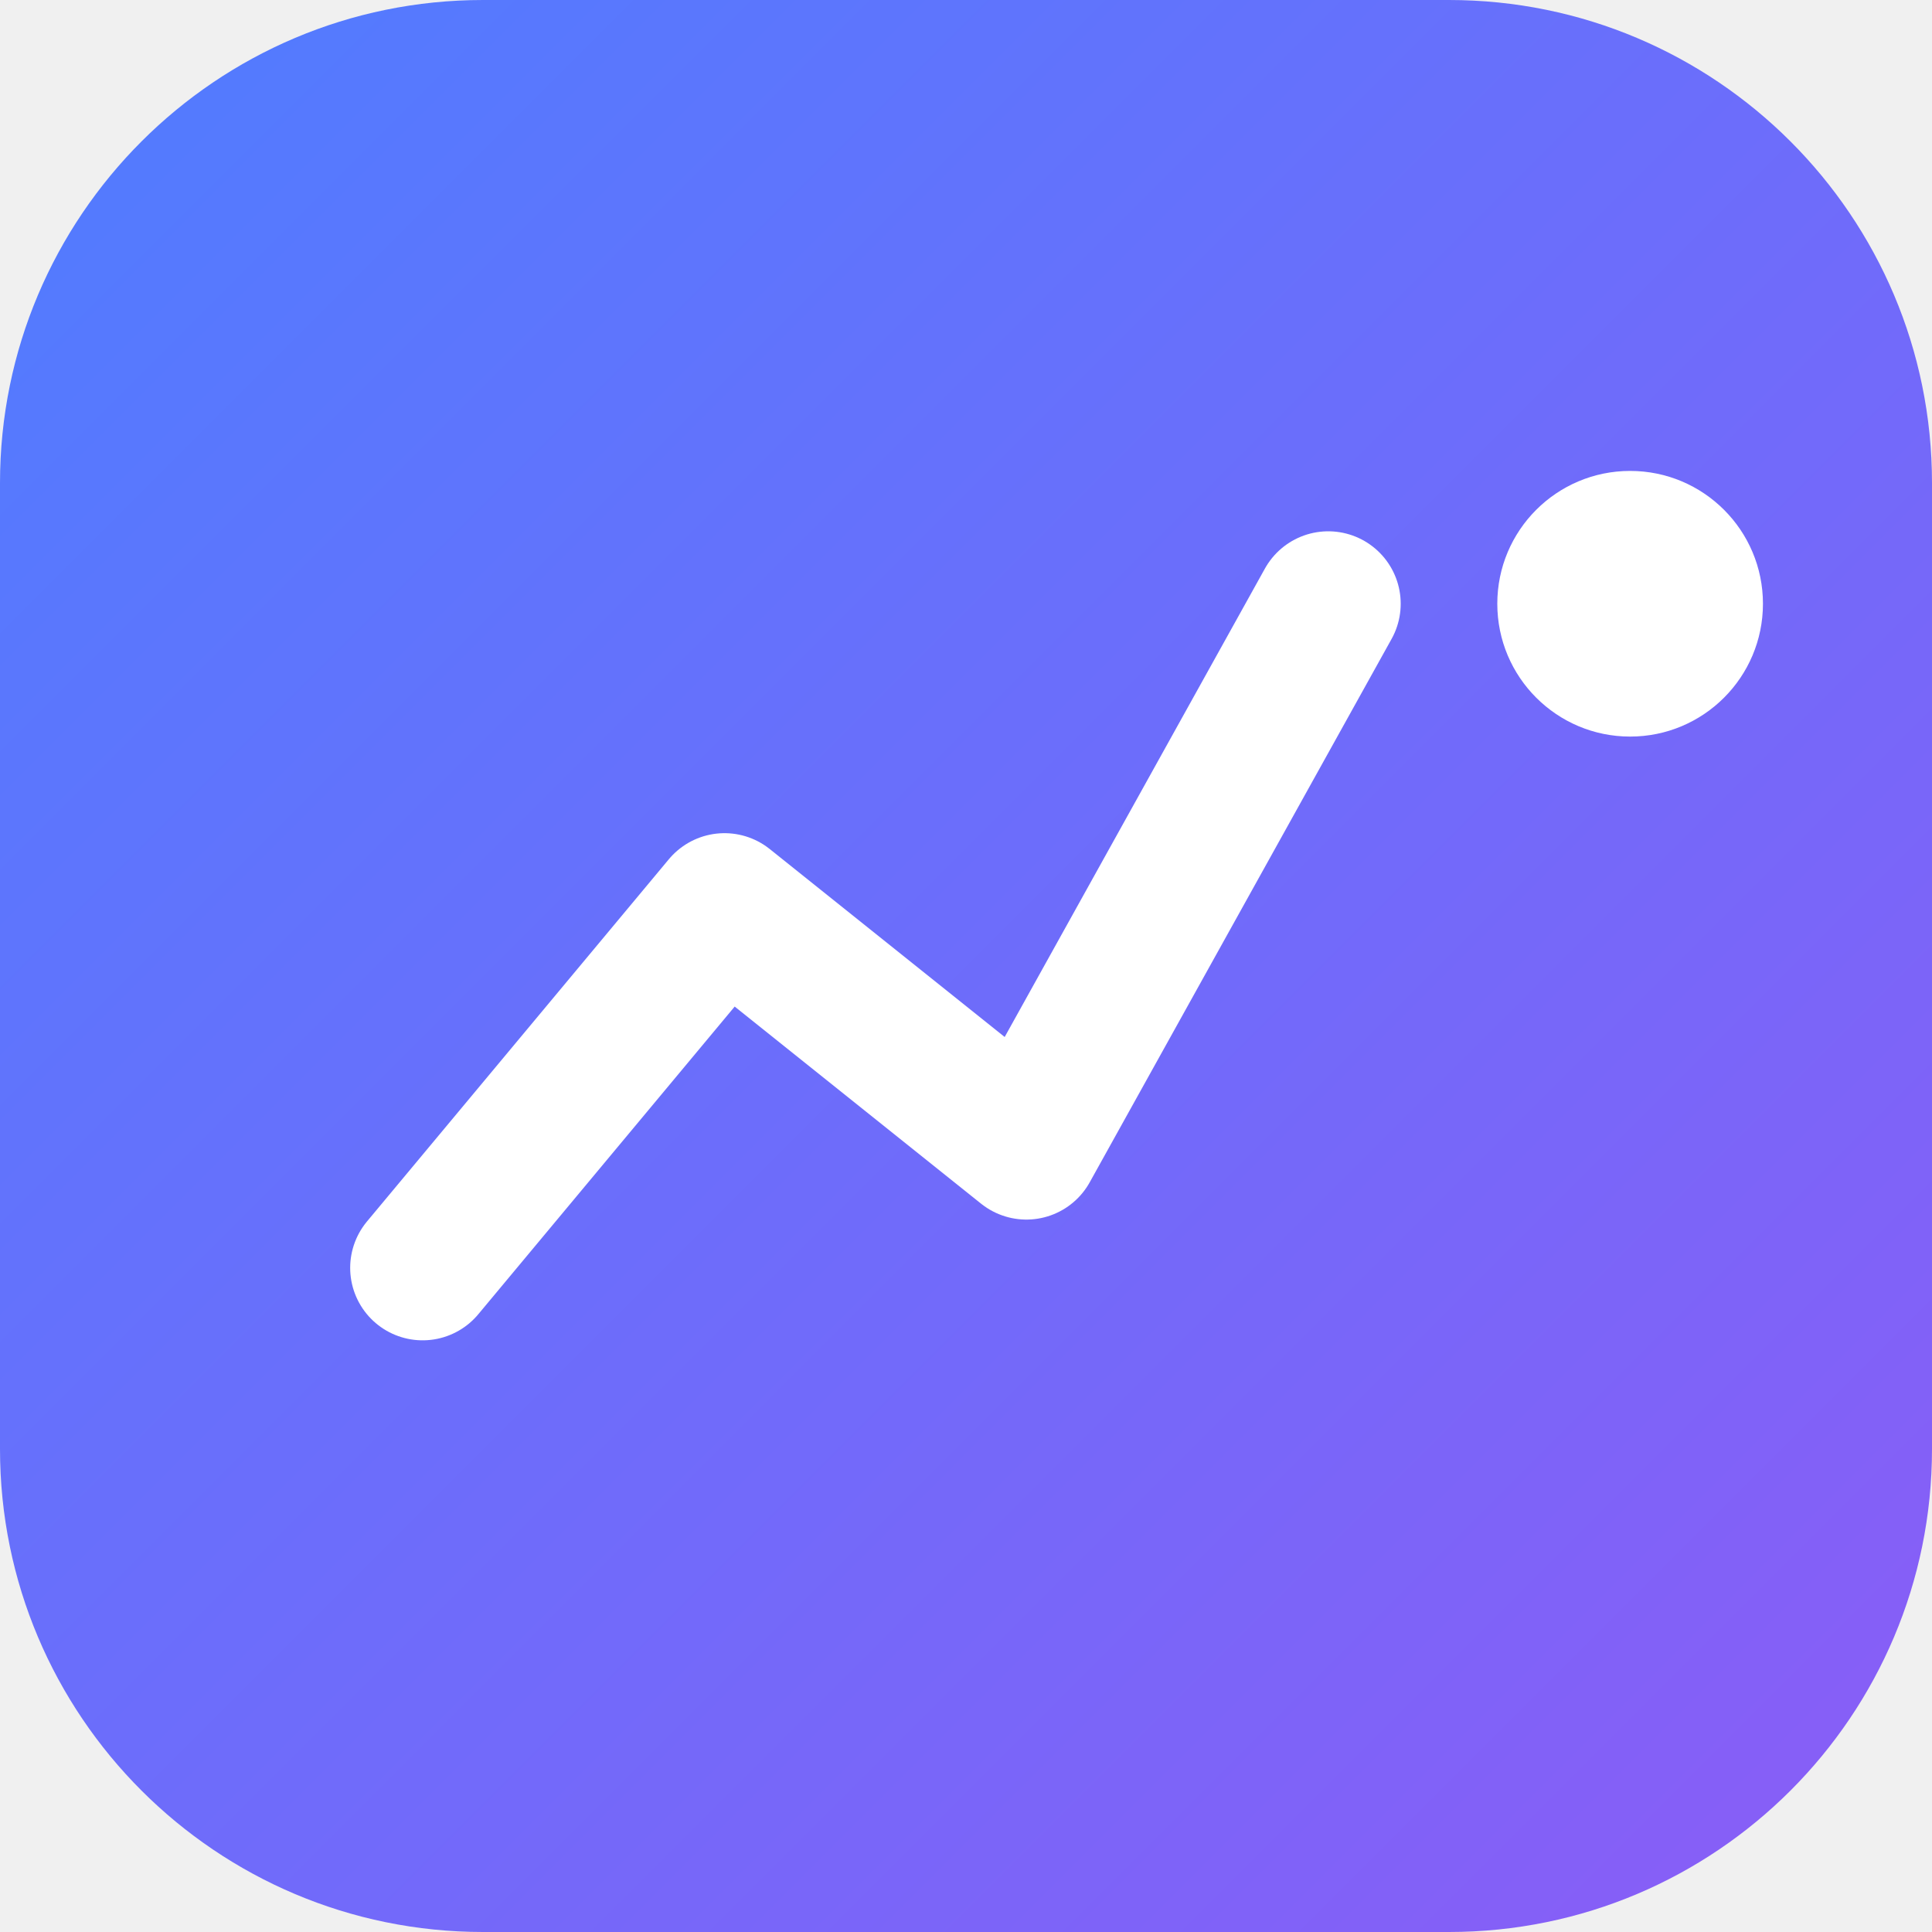
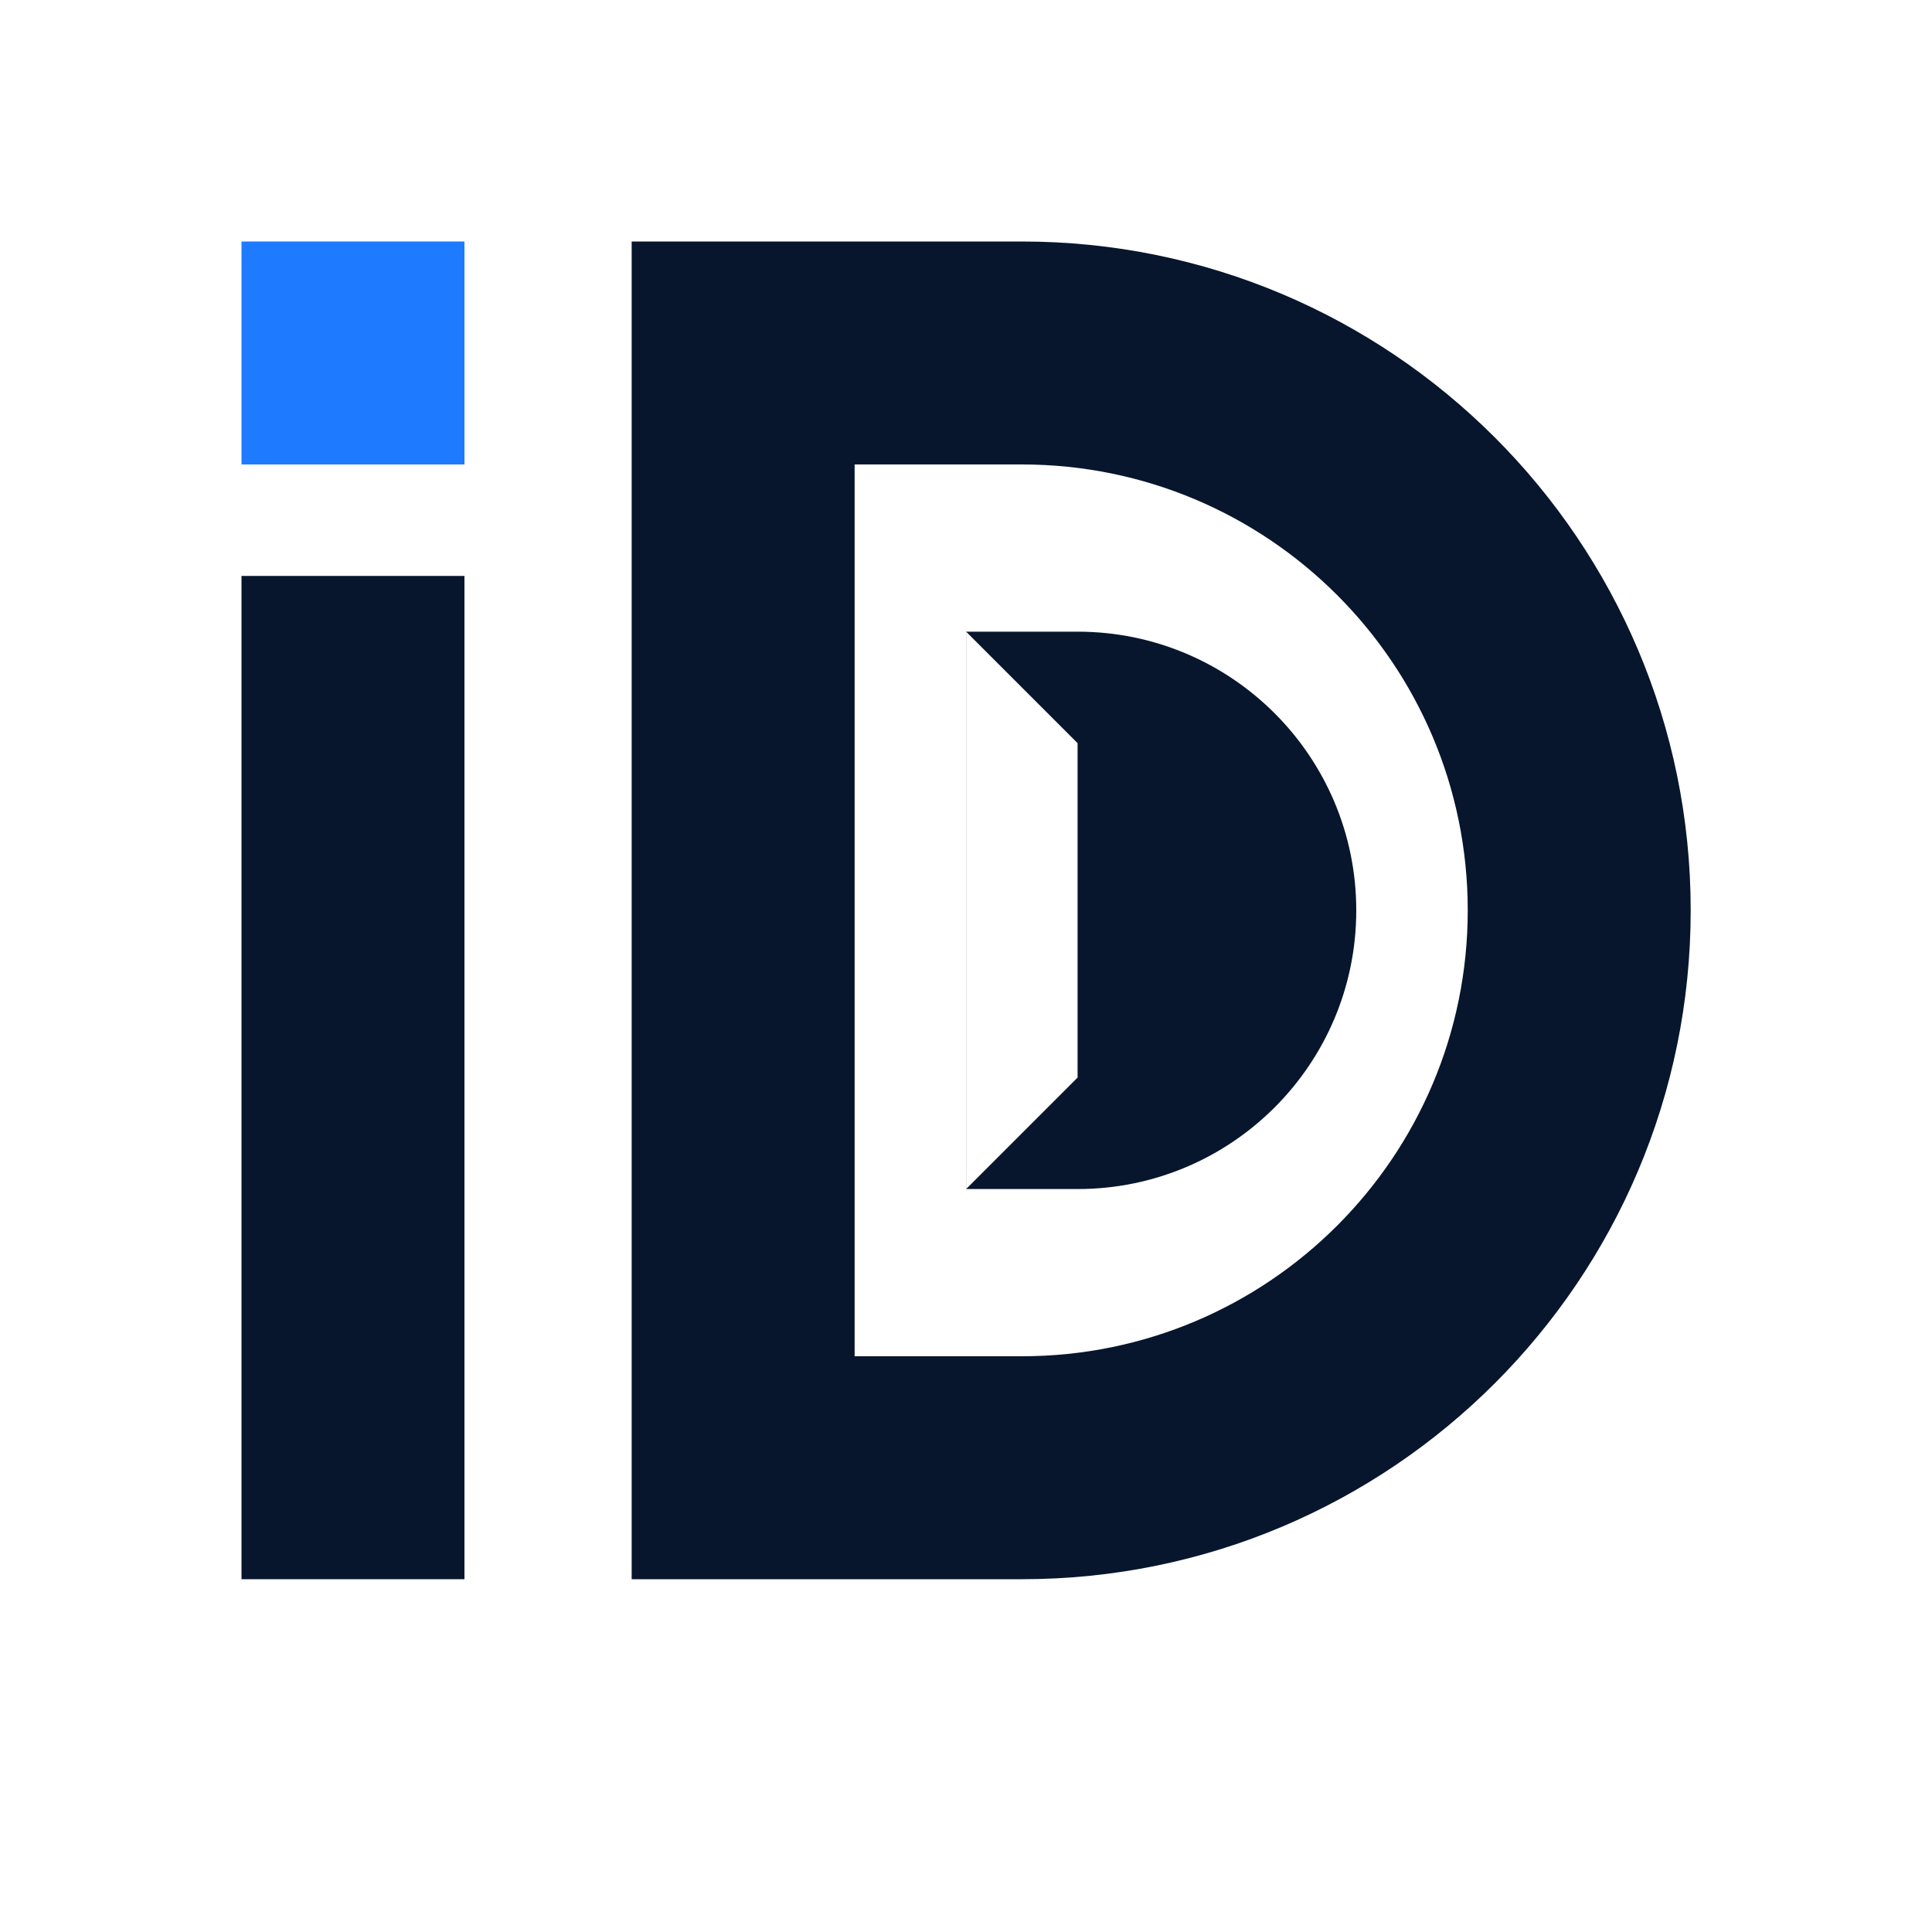
<svg xmlns="http://www.w3.org/2000/svg" viewBox="0 0 32 32">
-   <defs>
-     <linearGradient id="g" x1="0" y1="0" x2="1" y2="1">
-       <stop offset="0" stop-color="#4f7dff" />
-       <stop offset="1" stop-color="#8b5cf6" />
-     </linearGradient>
-   </defs>
-   <rect width="32" height="32" rx="8" fill="url(#g)" />
-   <path d="M7 21l5-6 5 4 5-9" fill="none" stroke="#fff" stroke-width="2.4" stroke-linecap="round" stroke-linejoin="round" />
-   <circle cx="27" cy="10" r="2.2" fill="#fff" />
+   <rect width="32" height="32" fill="#FFFFFF" />
+   <g transform="translate(4 4) scale(.2308)">
+     <rect x="0" y="0" width="16" height="16" fill="#1E7BFF" />
+     <rect x="0" y="24" width="16" height="72" fill="#07162D" />
+     <path fill="#07162D" fill-rule="evenodd" d="M28 0h28a48 48 0 0 1 0 96H28V0zm16 16v64h12a32 32 0 0 0 0-64H44z" />
+     <path fill="#07162D" d="M52 28h8a20 20 0 0 1 0 40h-8V28z" />
+     <path fill="#FFFFFF" d="M52 28l8 8v24l-8 8V28z" />
+   </g>
</svg>
